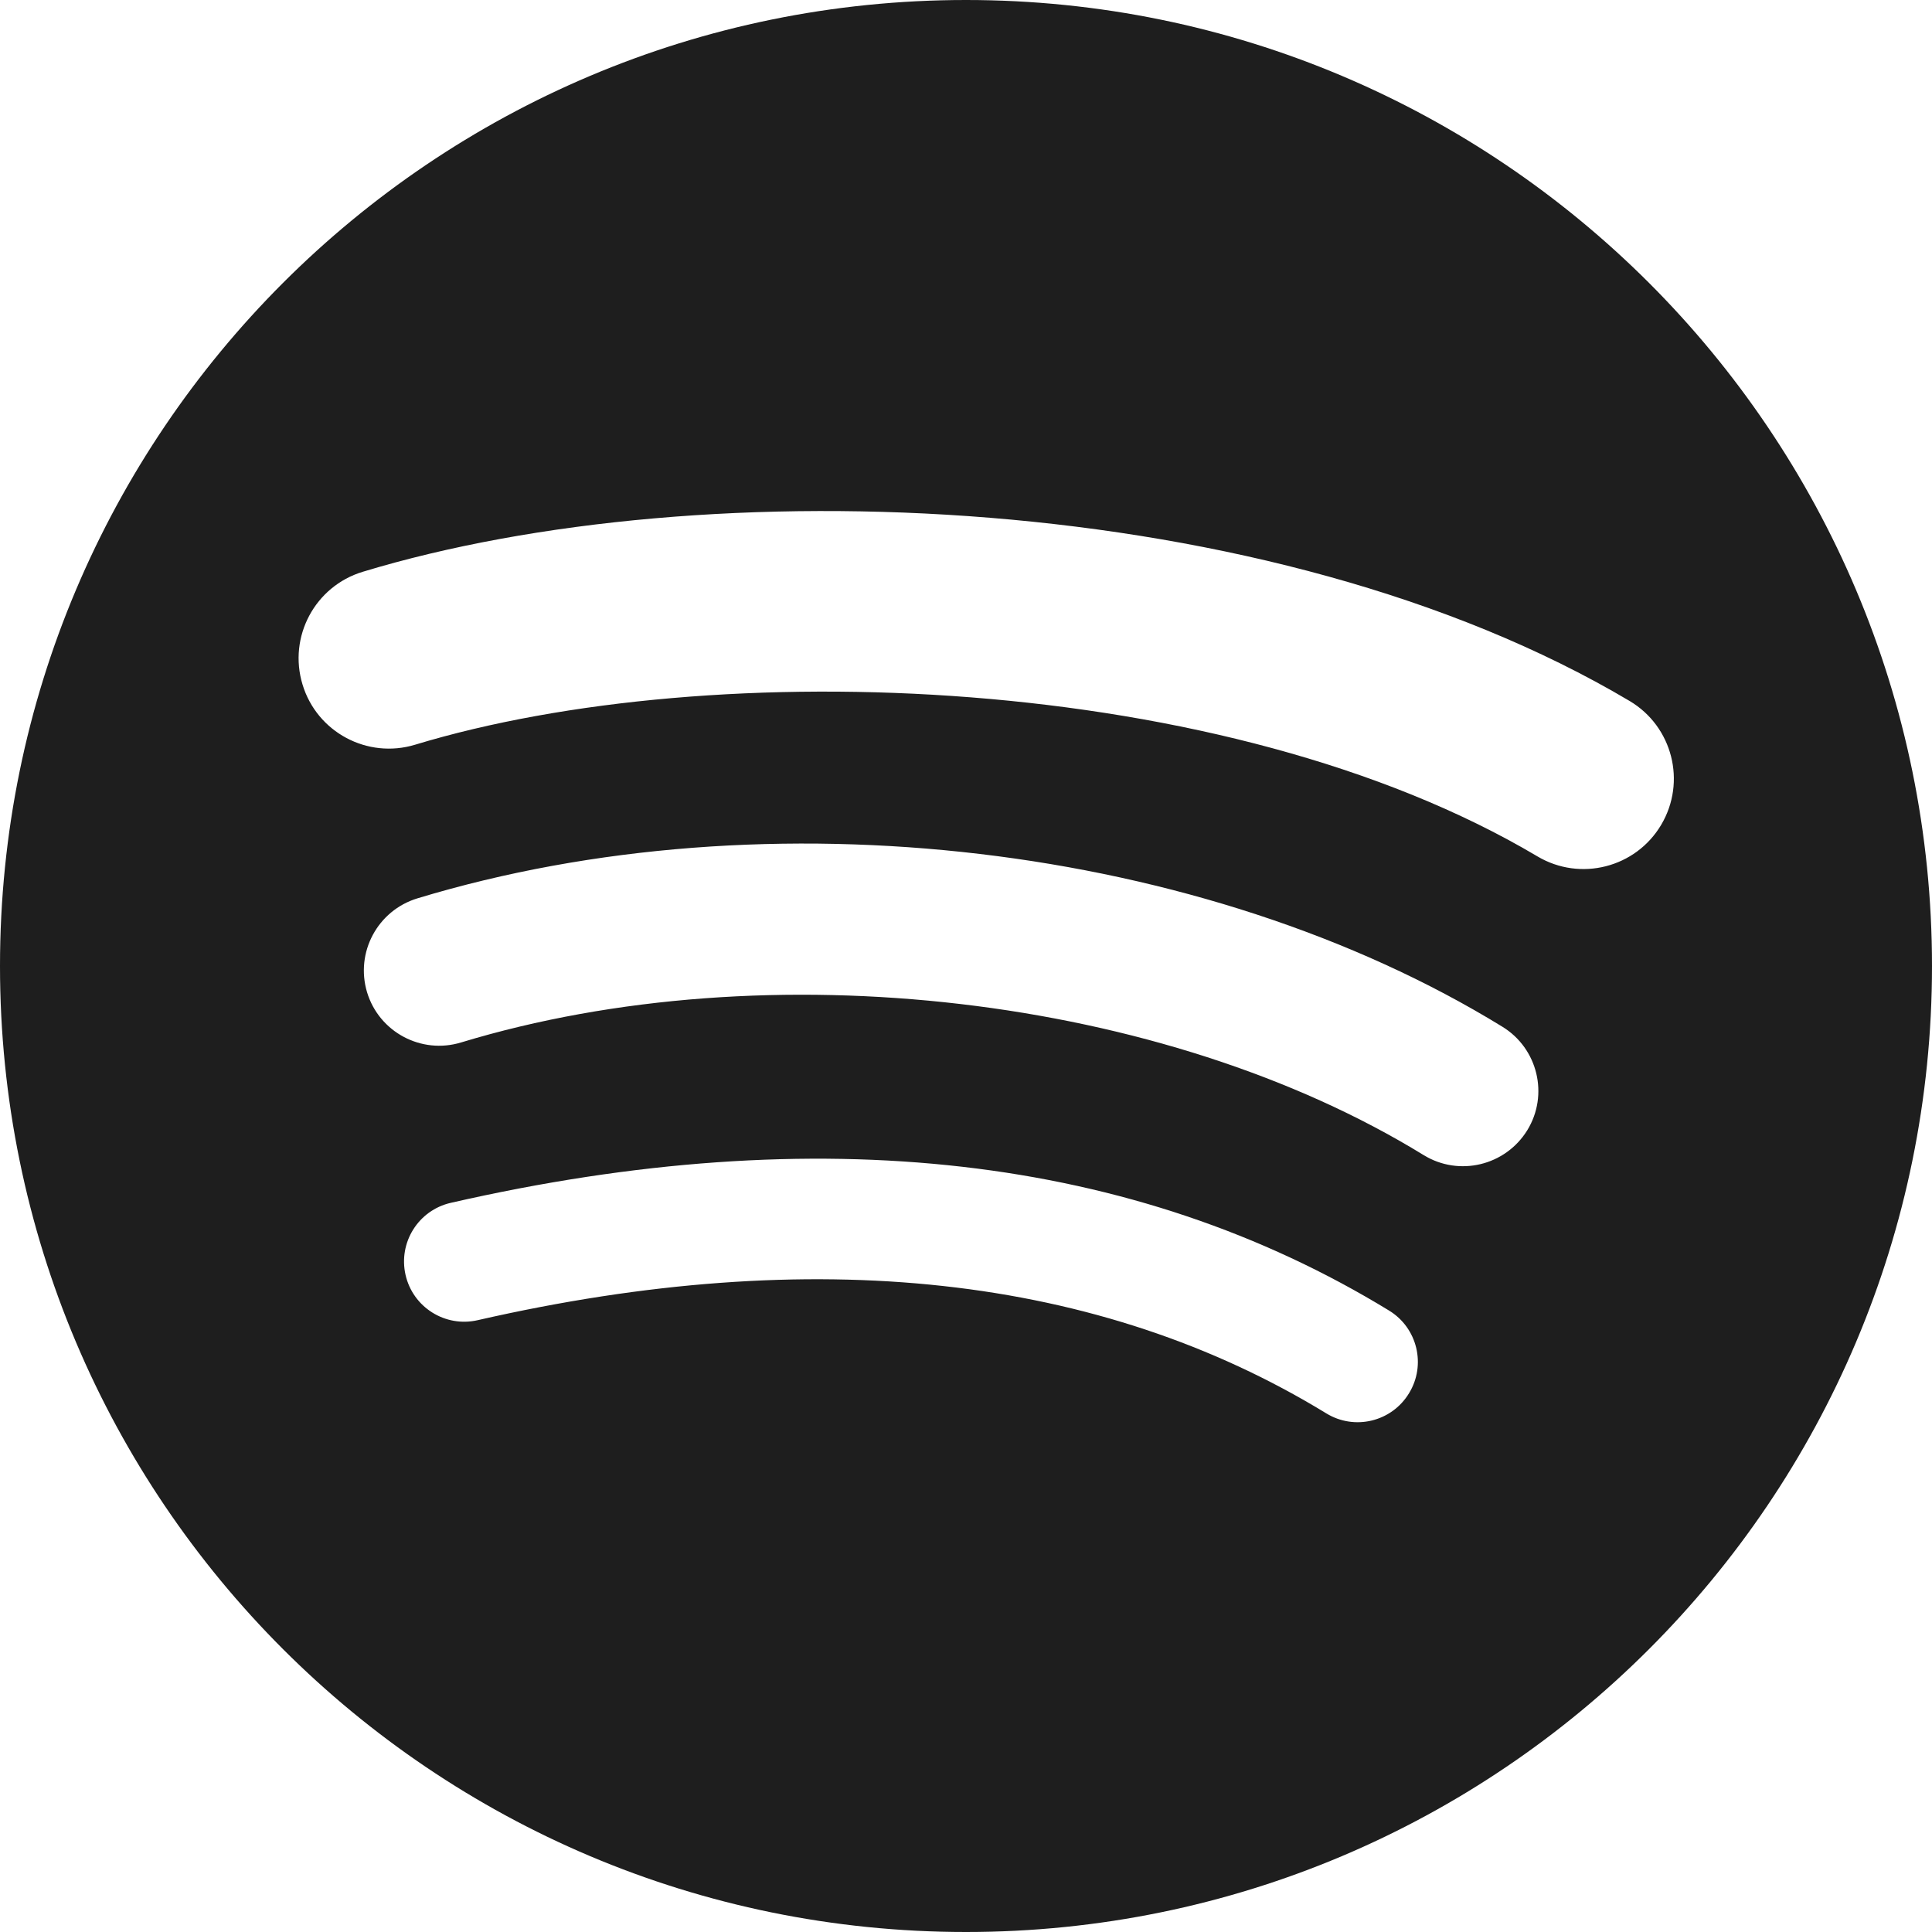
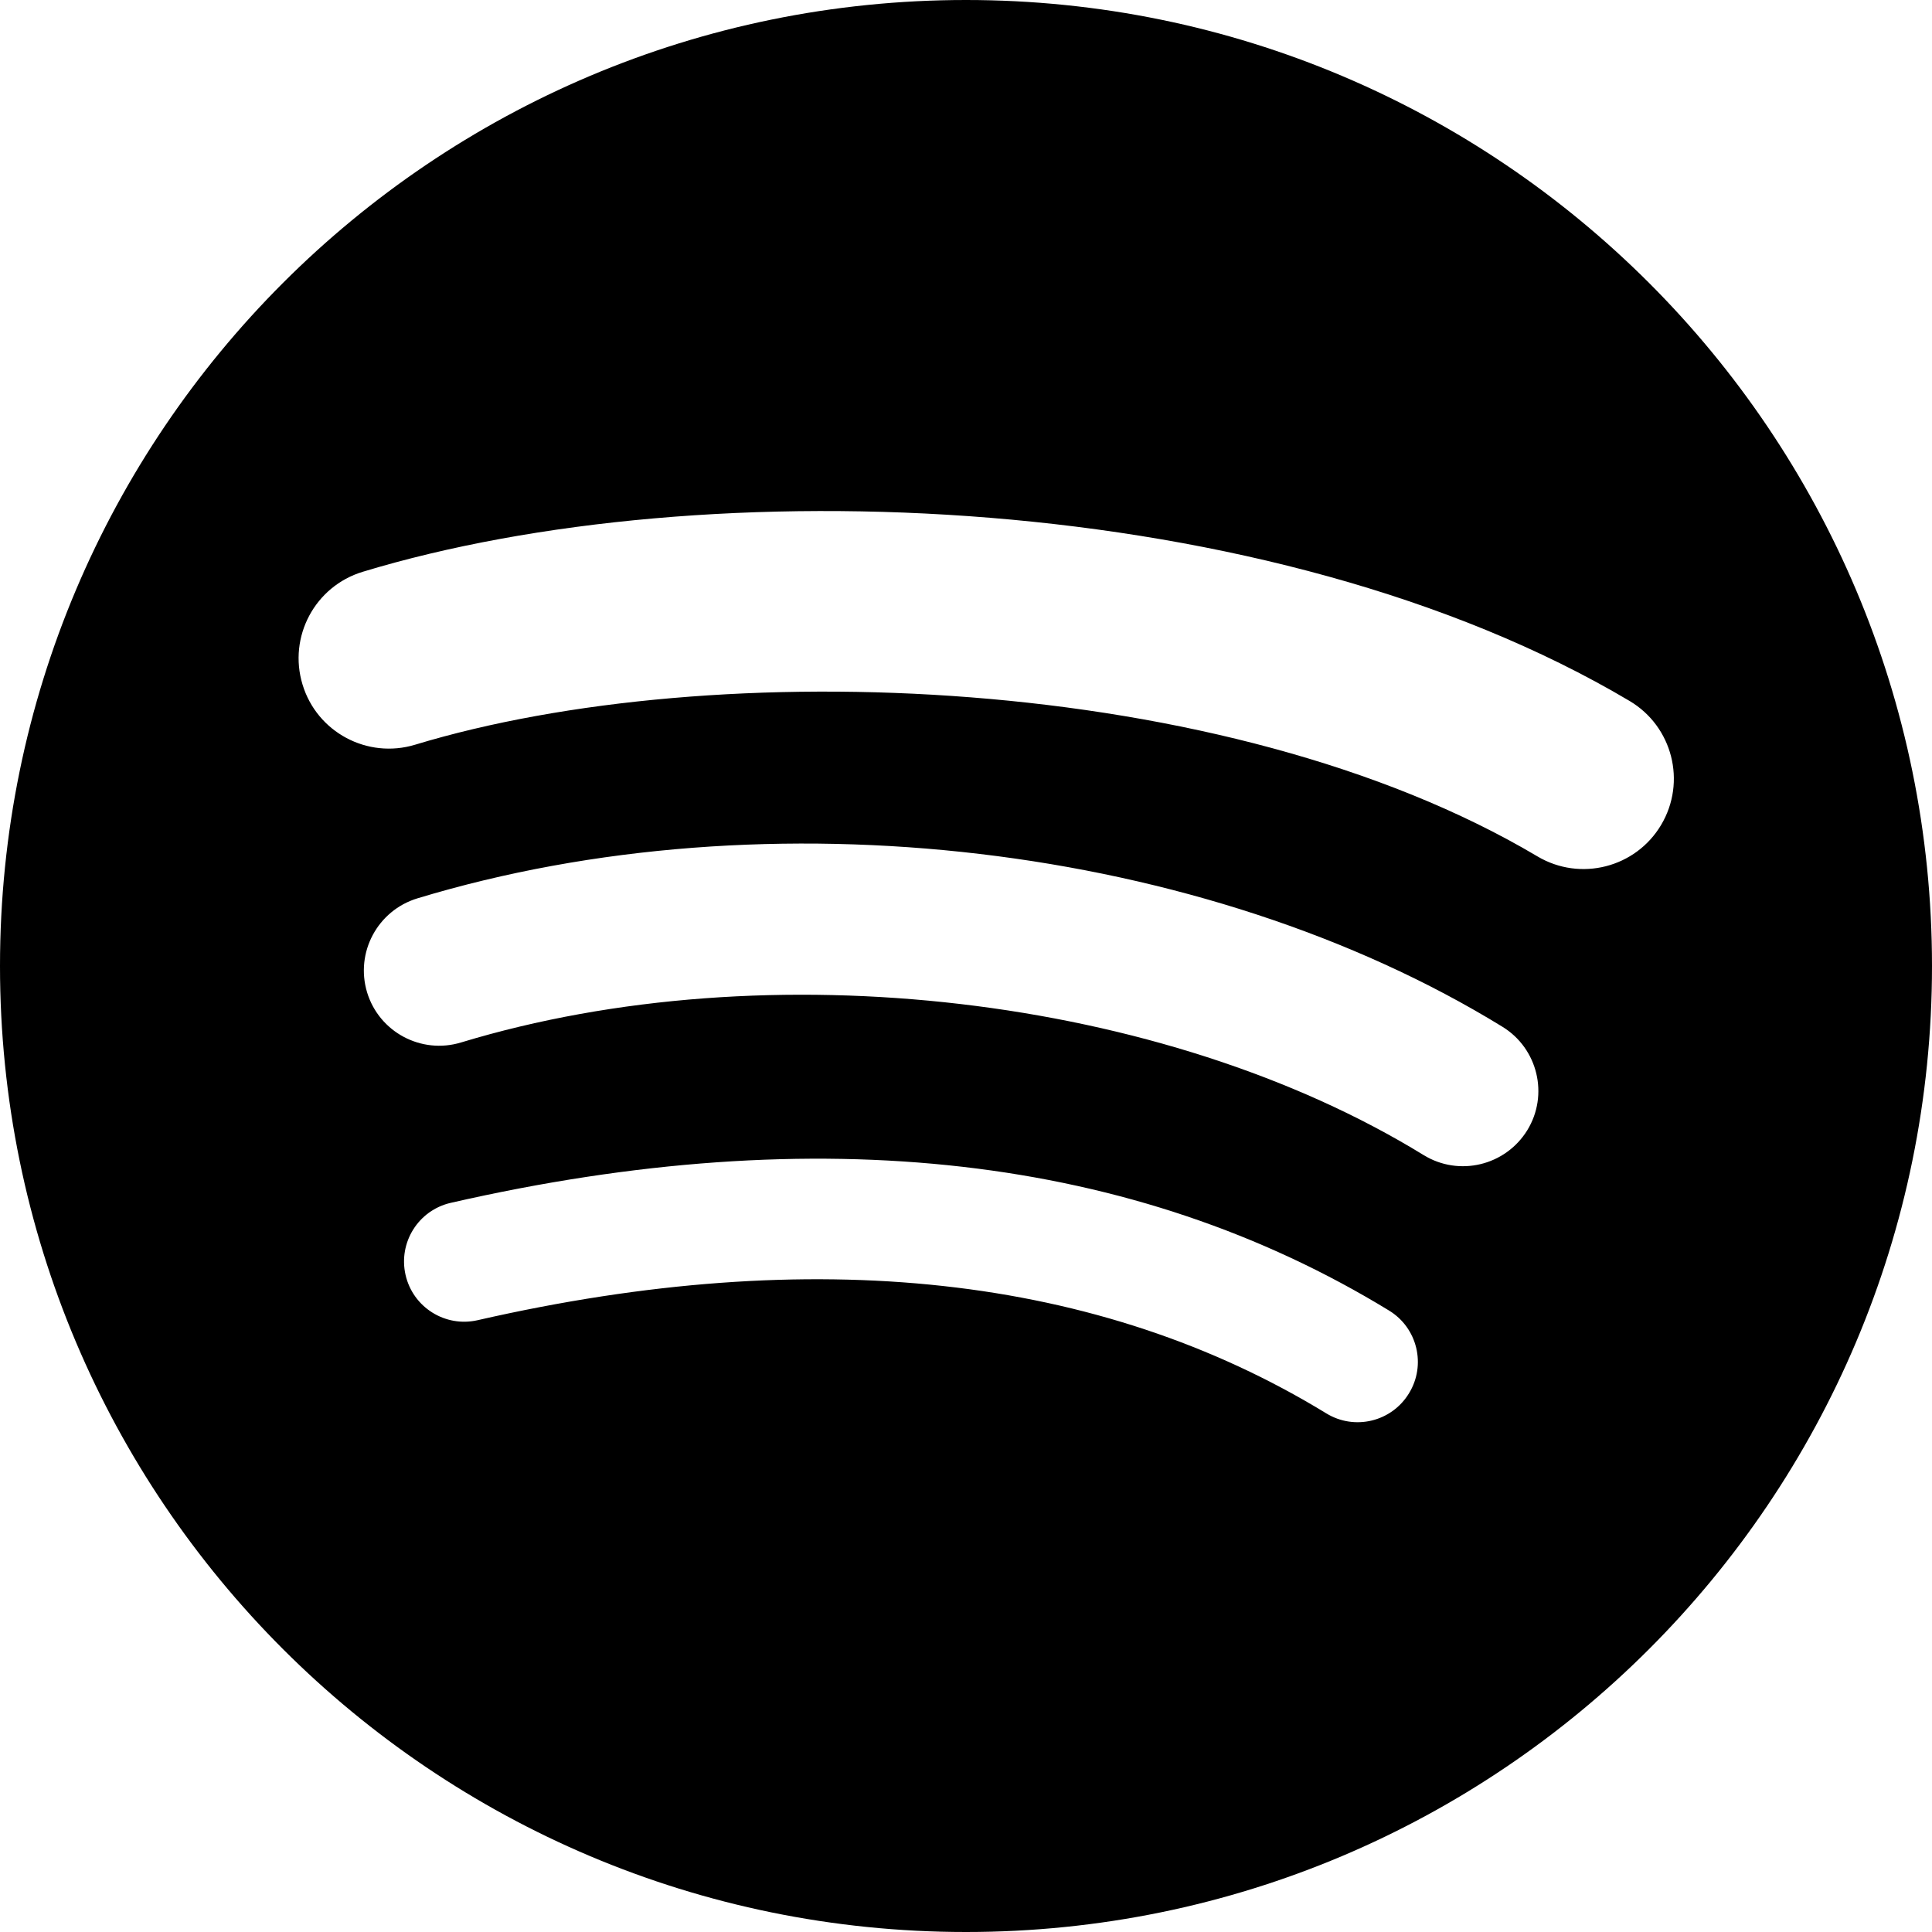
<svg xmlns="http://www.w3.org/2000/svg" width="24" height="24" fill-rule="evenodd" clip-rule="evenodd">
-   <path fill="#1E1E1E" d="M19.098 10.638c-3.868-2.297-10.248-2.508-13.941-1.387-.593.18-1.22-.155-1.399-.748-.18-.593.154-1.22.748-1.4 4.239-1.287 11.285-1.038 15.738 1.605.533.317.708 1.005.392 1.538-.316.533-1.005.709-1.538.392zm-.126 3.403c-.272.44-.847.578-1.287.308-3.225-1.982-8.142-2.557-11.958-1.399-.494.15-1.017-.129-1.167-.623-.149-.495.13-1.016.624-1.167 4.358-1.322 9.776-.682 13.48 1.595.44.27.578.847.308 1.286zm-1.469 3.267c-.215.354-.676.465-1.028.249-2.818-1.722-6.365-2.111-10.542-1.157-.402.092-.803-.16-.895-.562-.092-.403.159-.804.562-.896 4.571-1.045 8.492-.595 11.655 1.338.353.215.464.676.248 1.028zm-5.503-17.308c-6.627 0-12 5.373-12 12 0 6.628 5.373 12 12 12 6.628 0 12-5.372 12-12 0-6.627-5.372-12-12-12z" />
+   <path fill="#000000" d="M19.098 10.638c-3.868-2.297-10.248-2.508-13.941-1.387-.593.18-1.22-.155-1.399-.748-.18-.593.154-1.22.748-1.4 4.239-1.287 11.285-1.038 15.738 1.605.533.317.708 1.005.392 1.538-.316.533-1.005.709-1.538.392zm-.126 3.403c-.272.44-.847.578-1.287.308-3.225-1.982-8.142-2.557-11.958-1.399-.494.15-1.017-.129-1.167-.623-.149-.495.13-1.016.624-1.167 4.358-1.322 9.776-.682 13.48 1.595.44.27.578.847.308 1.286zm-1.469 3.267c-.215.354-.676.465-1.028.249-2.818-1.722-6.365-2.111-10.542-1.157-.402.092-.803-.16-.895-.562-.092-.403.159-.804.562-.896 4.571-1.045 8.492-.595 11.655 1.338.353.215.464.676.248 1.028zm-5.503-17.308c-6.627 0-12 5.373-12 12 0 6.628 5.373 12 12 12 6.628 0 12-5.372 12-12 0-6.627-5.372-12-12-12z" />
</svg>
